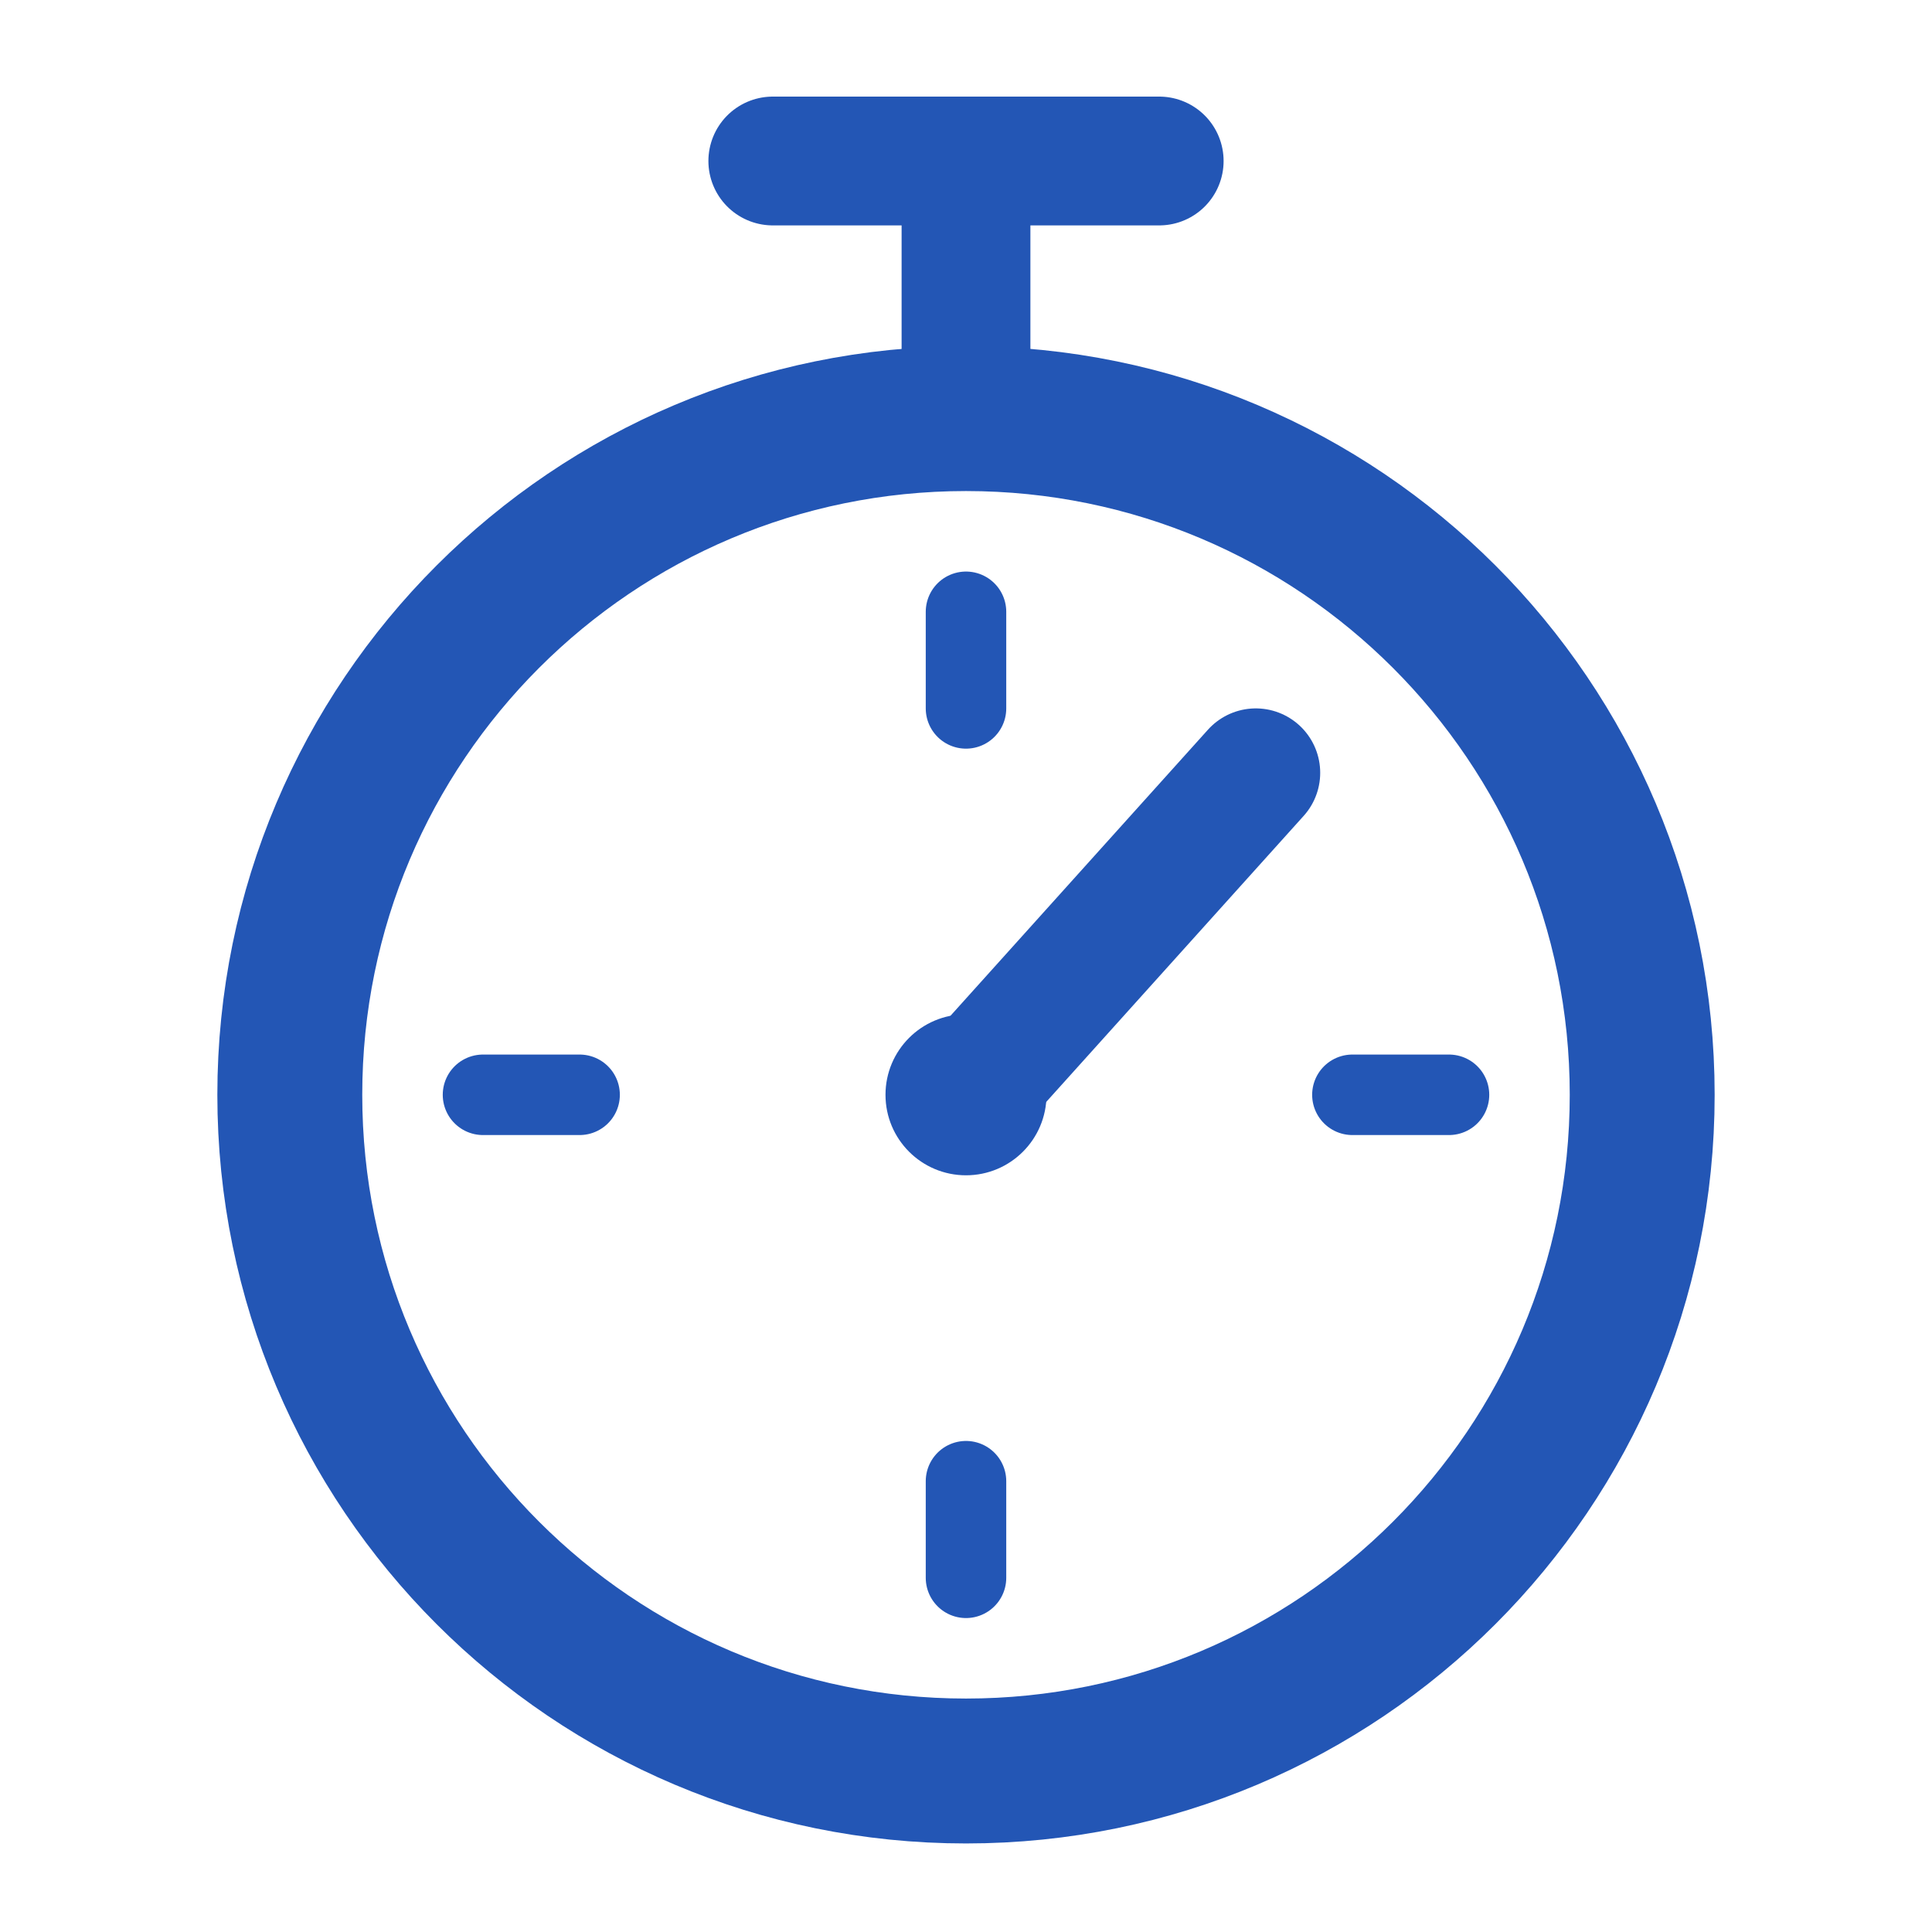
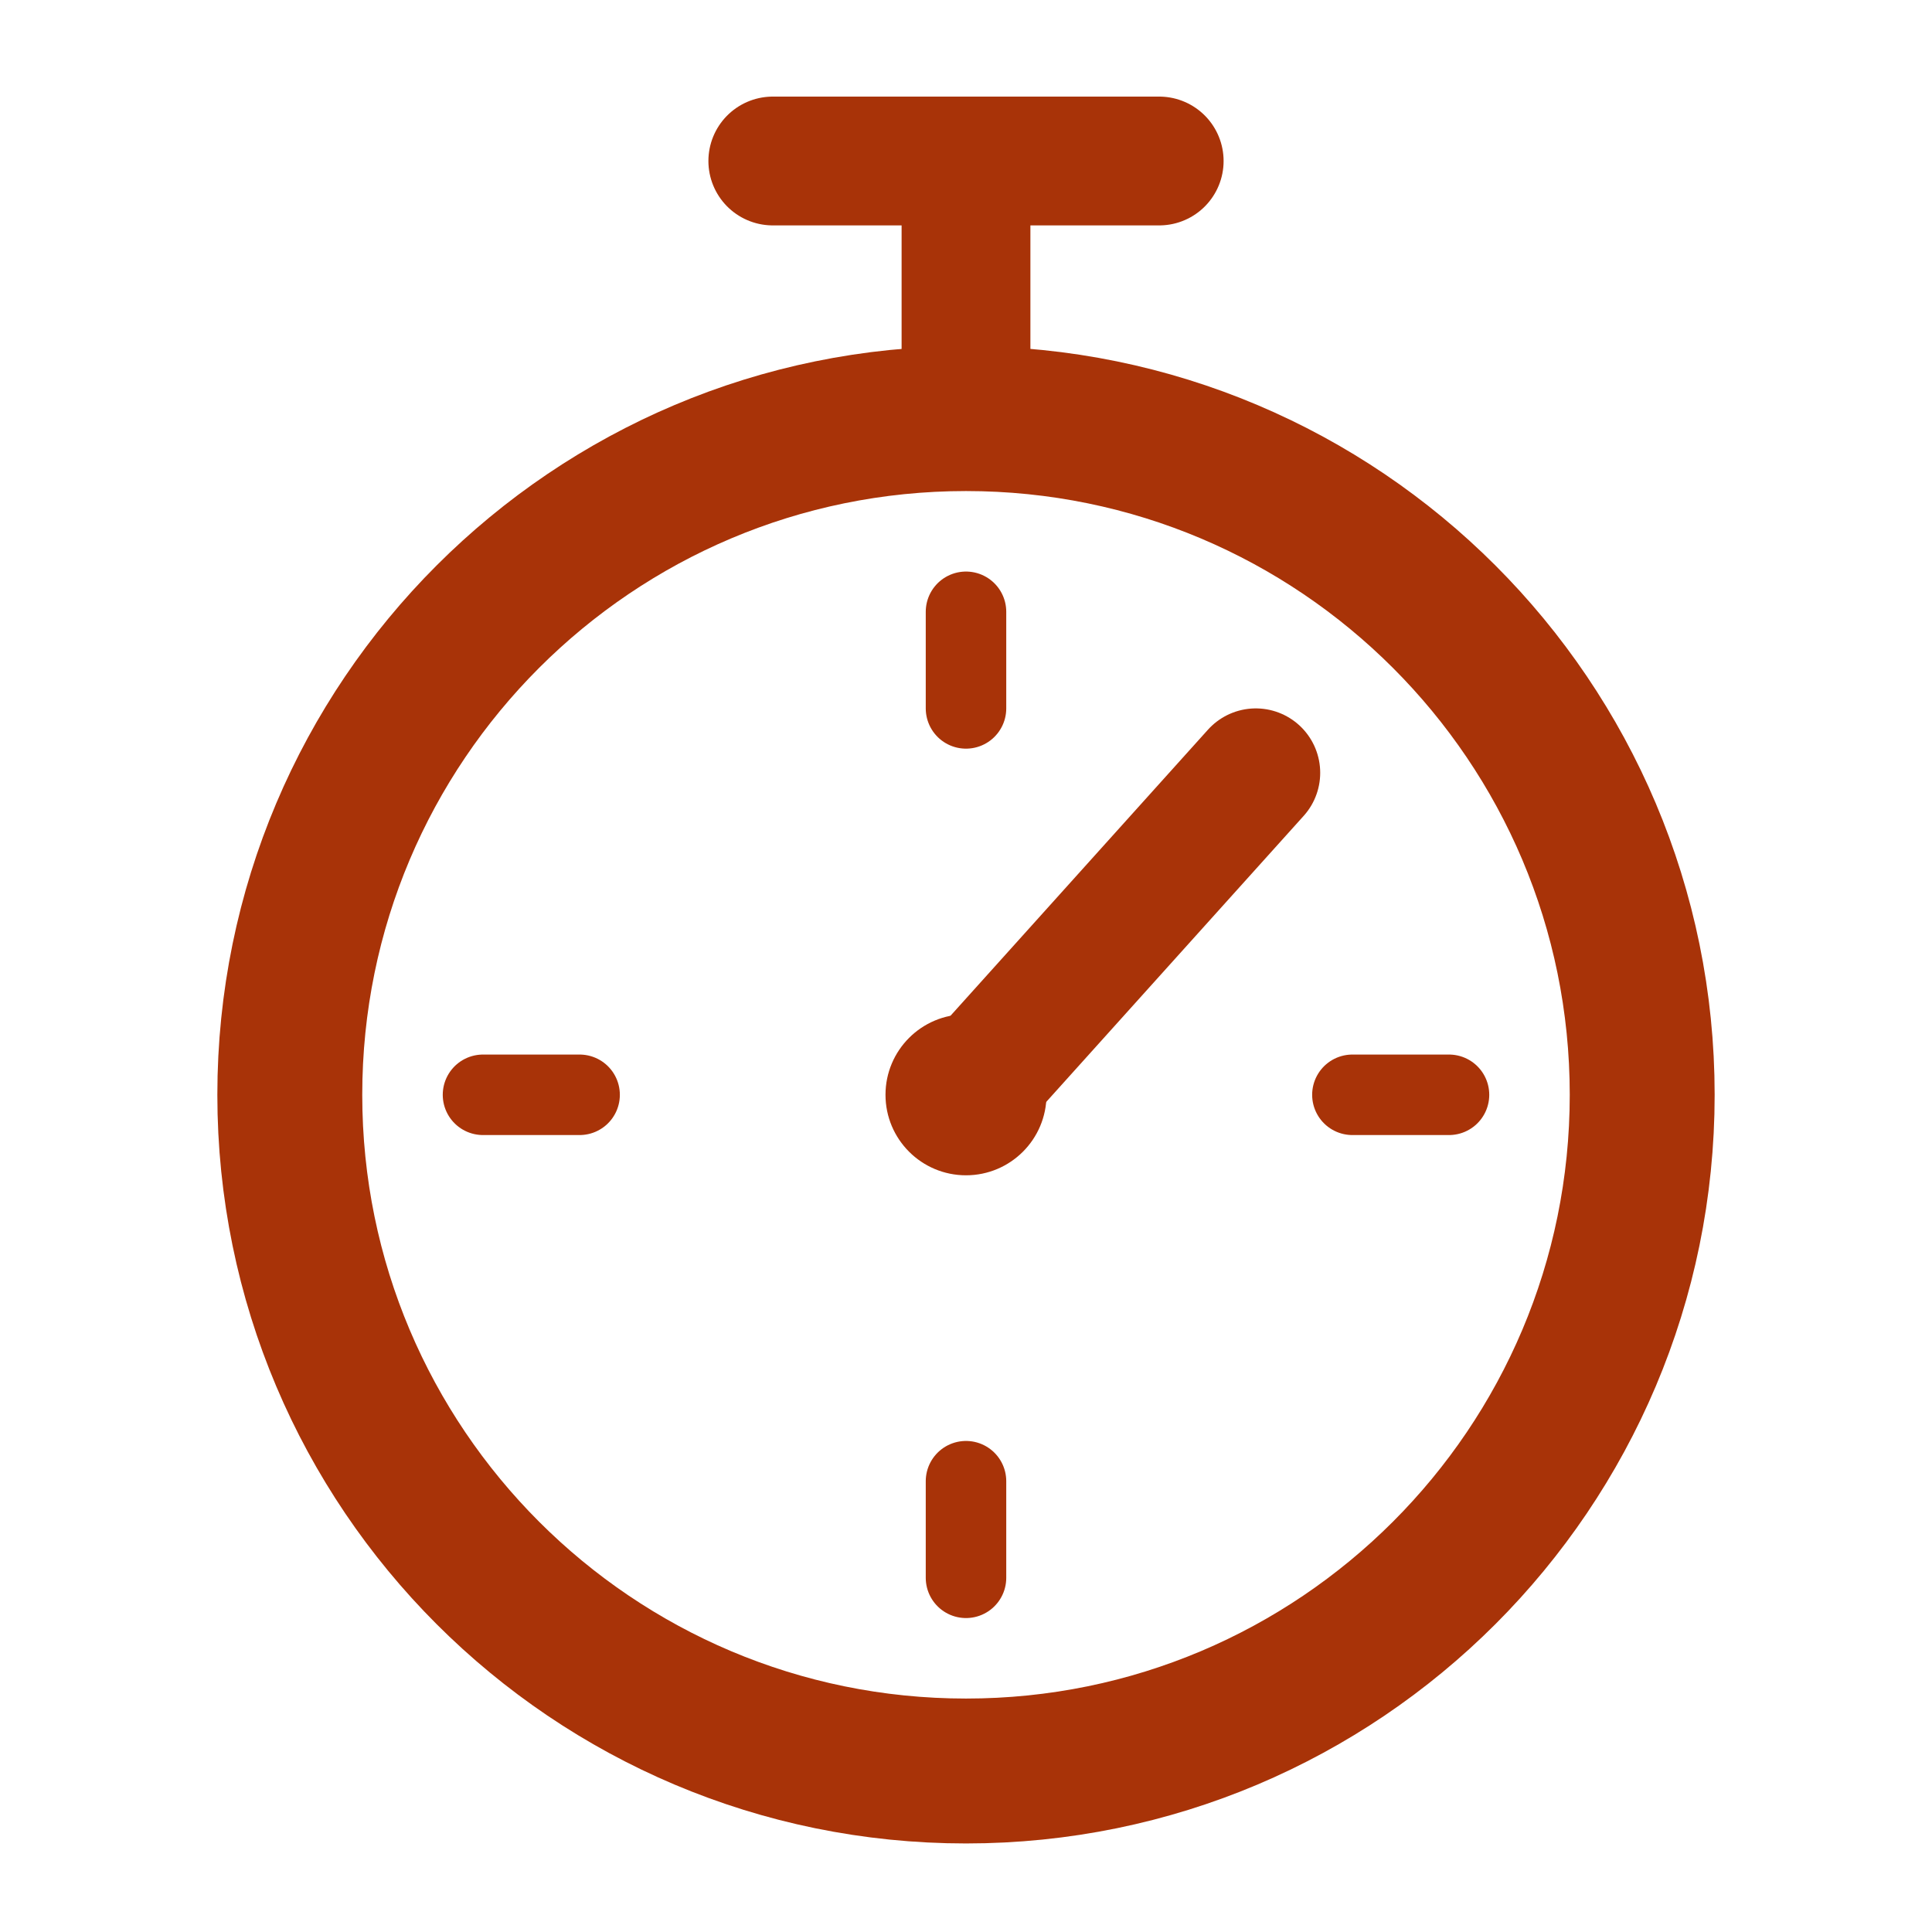
- <svg xmlns="http://www.w3.org/2000/svg" viewBox="0 0 60 60" color="#2356b5">
+ <svg xmlns="http://www.w3.org/2000/svg" viewBox="0 0 60 60" color="#a83308">
  <g stroke="currentColor" stroke-linecap="round" stroke-linejoin="round" fill="none">
    <circle cx="30" cy="34" r="21" stroke-width="4.5" />
    <path d="M30 13V6 M24 5H36" stroke-width="4" />
    <path d="M30 19V22 M15 34H18 M42 34H45 M30 46V49" stroke-width="2.5" />
    <path d="M30 34L39 24" stroke-width="4" />
    <circle cx="30" cy="34" r="2.5" fill="currentColor" stroke="none" />
  </g>
</svg>
